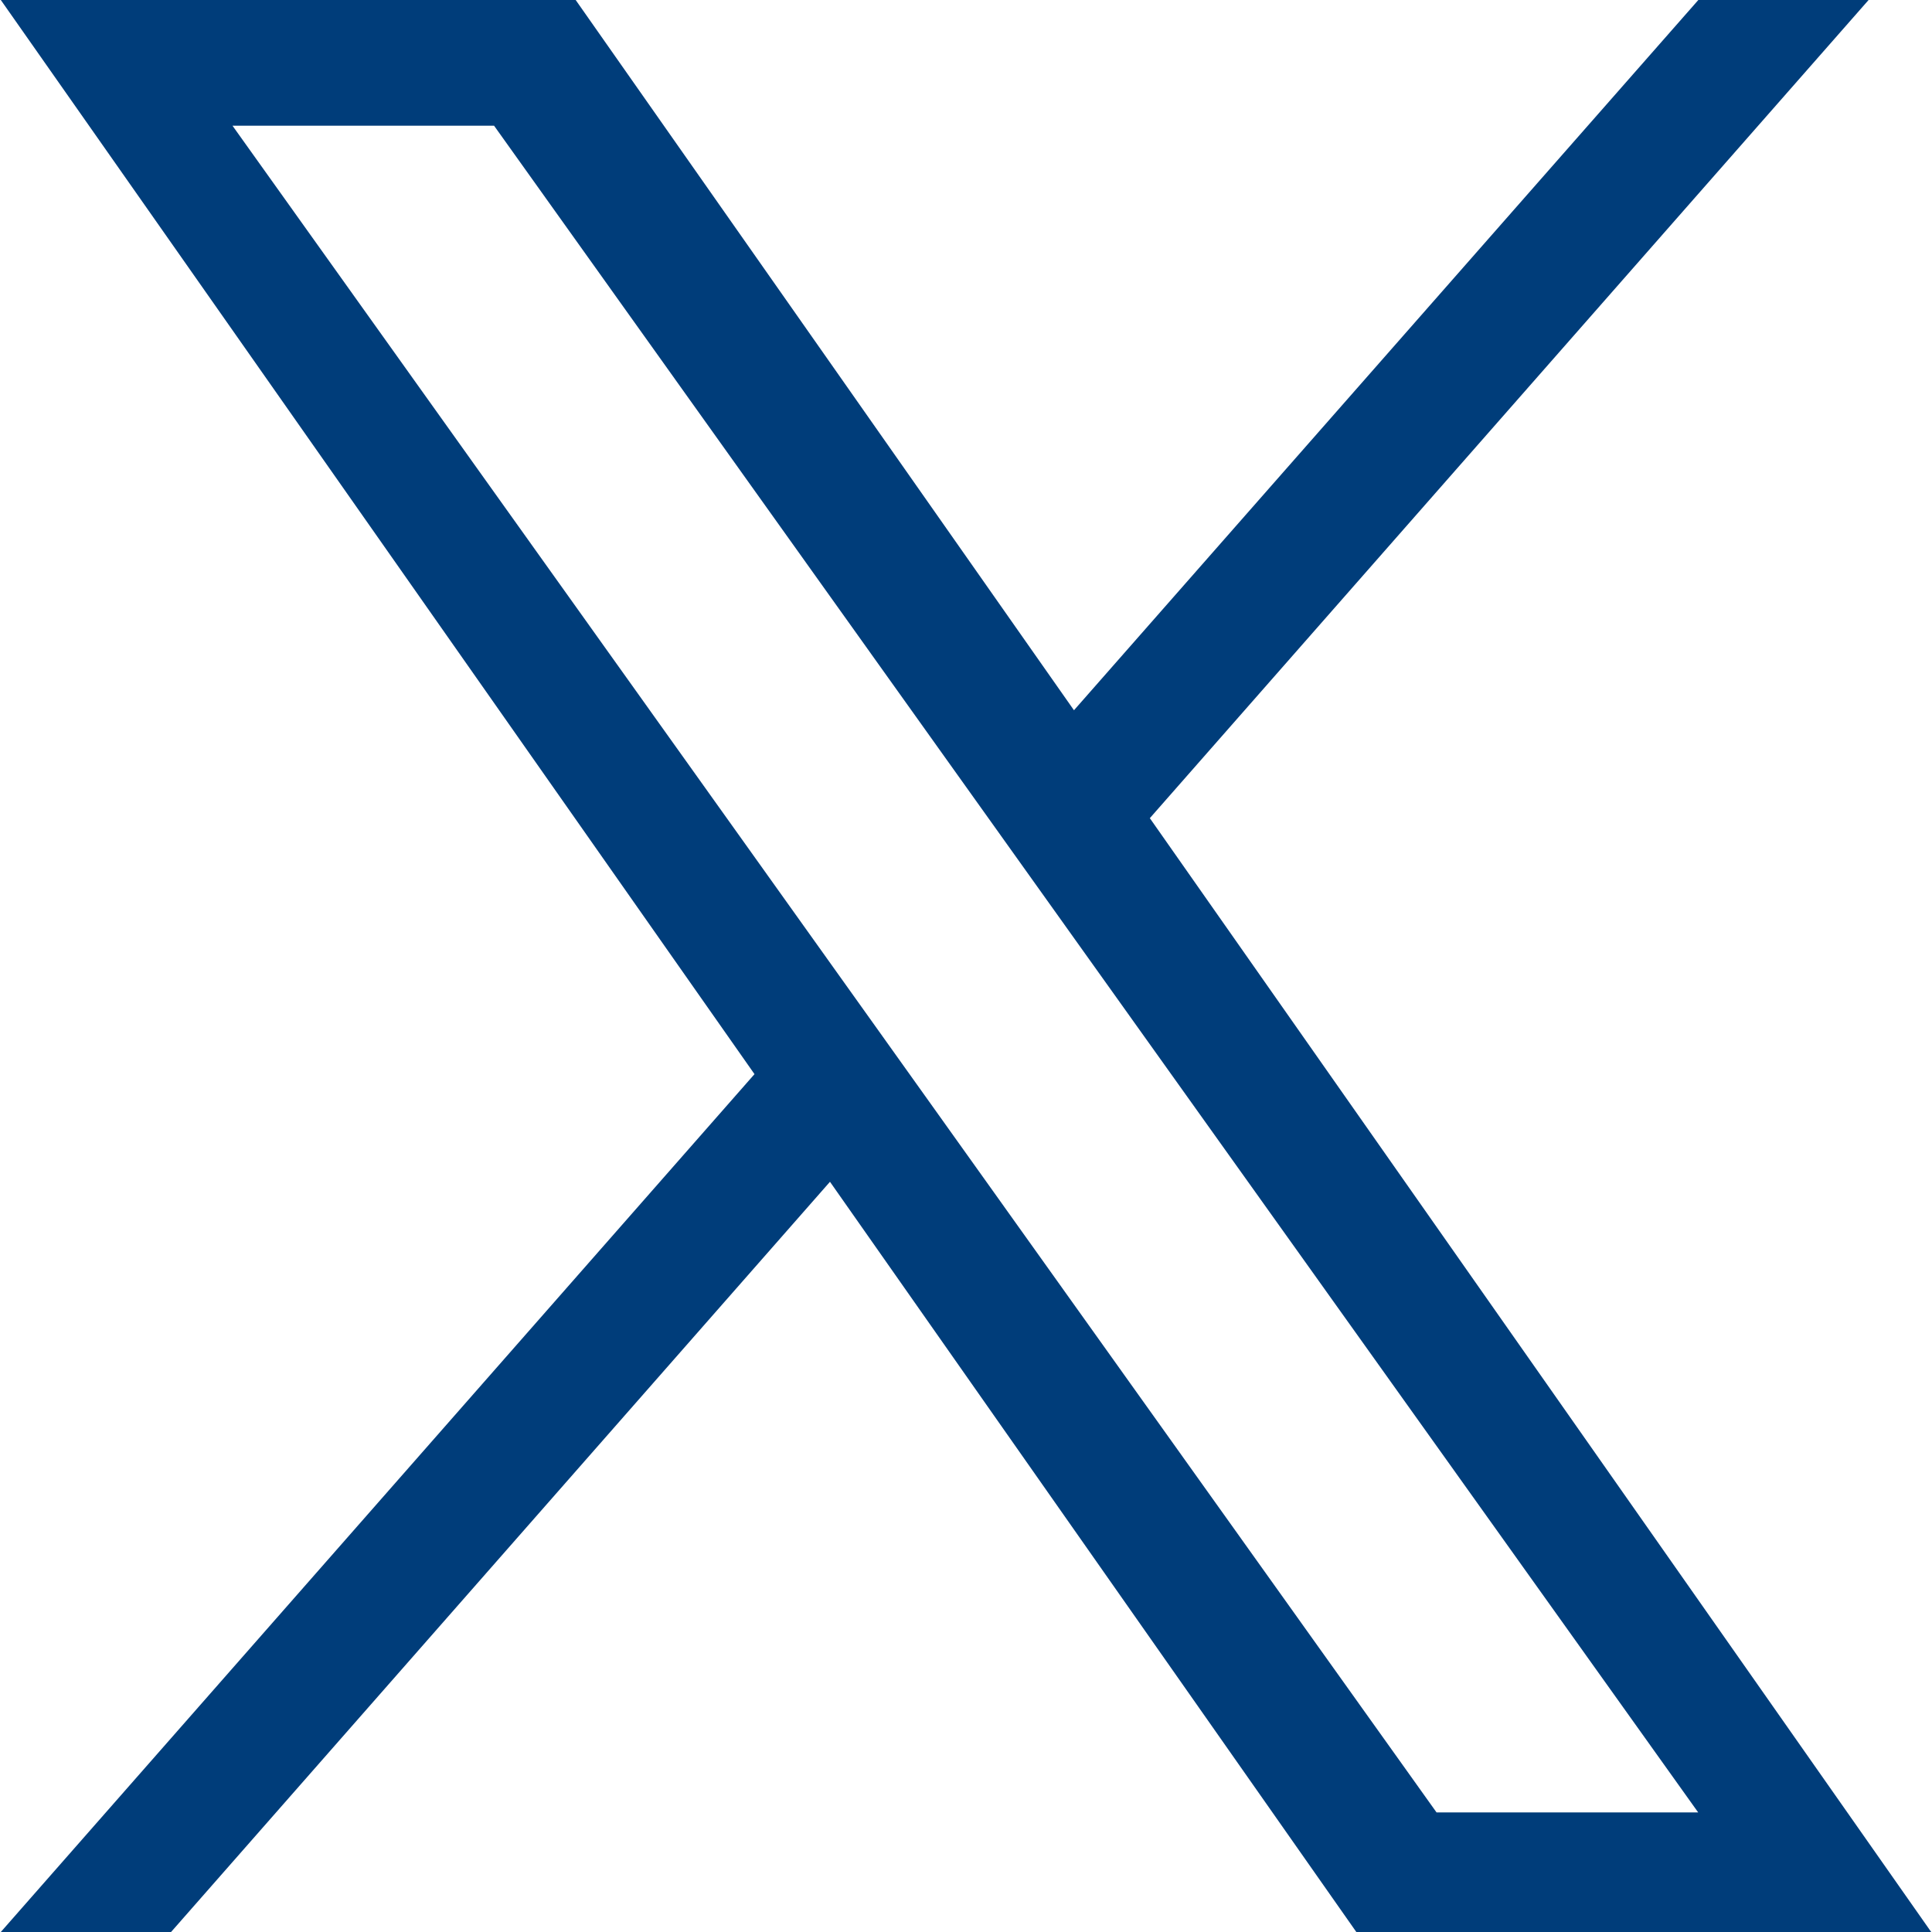
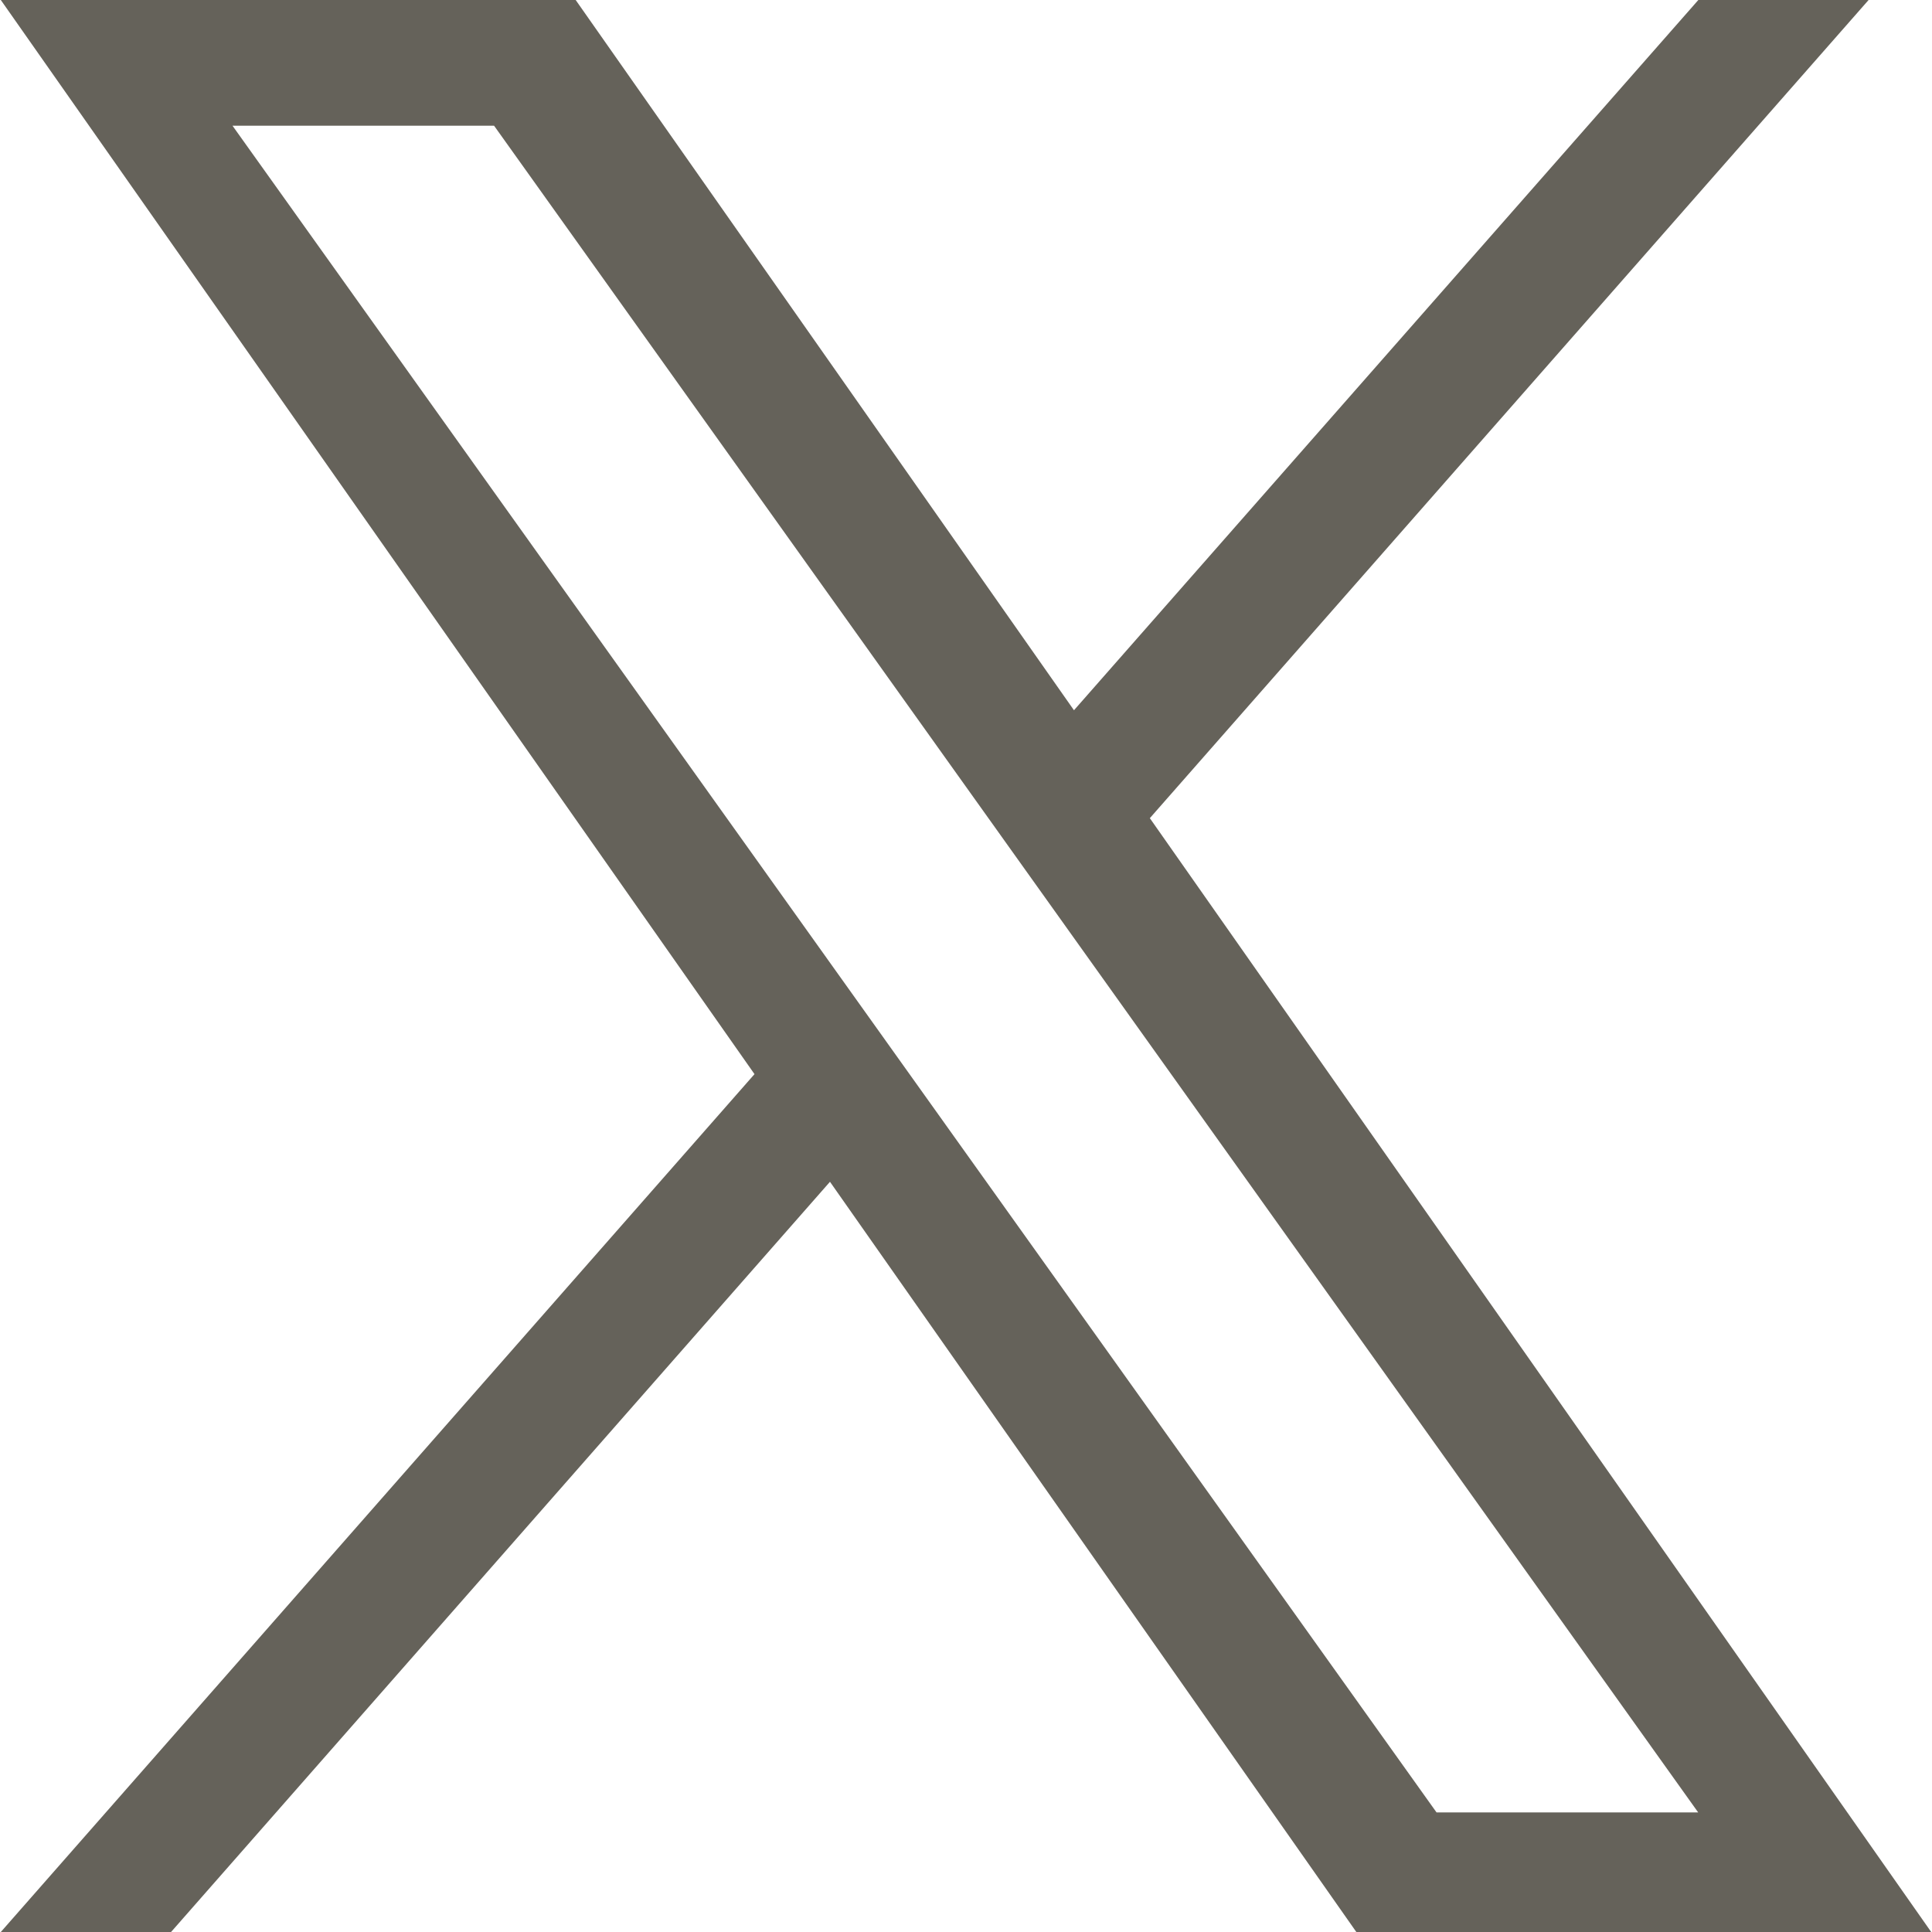
<svg xmlns="http://www.w3.org/2000/svg" width="24" height="24" viewBox="0 0 300 300.251" fill="none">
-   <path d="M178.57 127.15 290.27 0h-26.46l-97.03 110.38L89.34 0H0l117.13 166.93L0 300.25h26.46l102.4-116.59 81.8 116.59h89.34M36.01 19.54H76.66l187.13 262.13h-40.66" fill="#003D7A" />
+   <path d="M178.57 127.15 290.27 0h-26.46l-97.03 110.38L89.34 0H0l117.13 166.93L0 300.25h26.46l102.4-116.59 81.8 116.59h89.34M36.01 19.54H76.66l187.13 262.13h-40.66" fill="#65625A" />
</svg>
